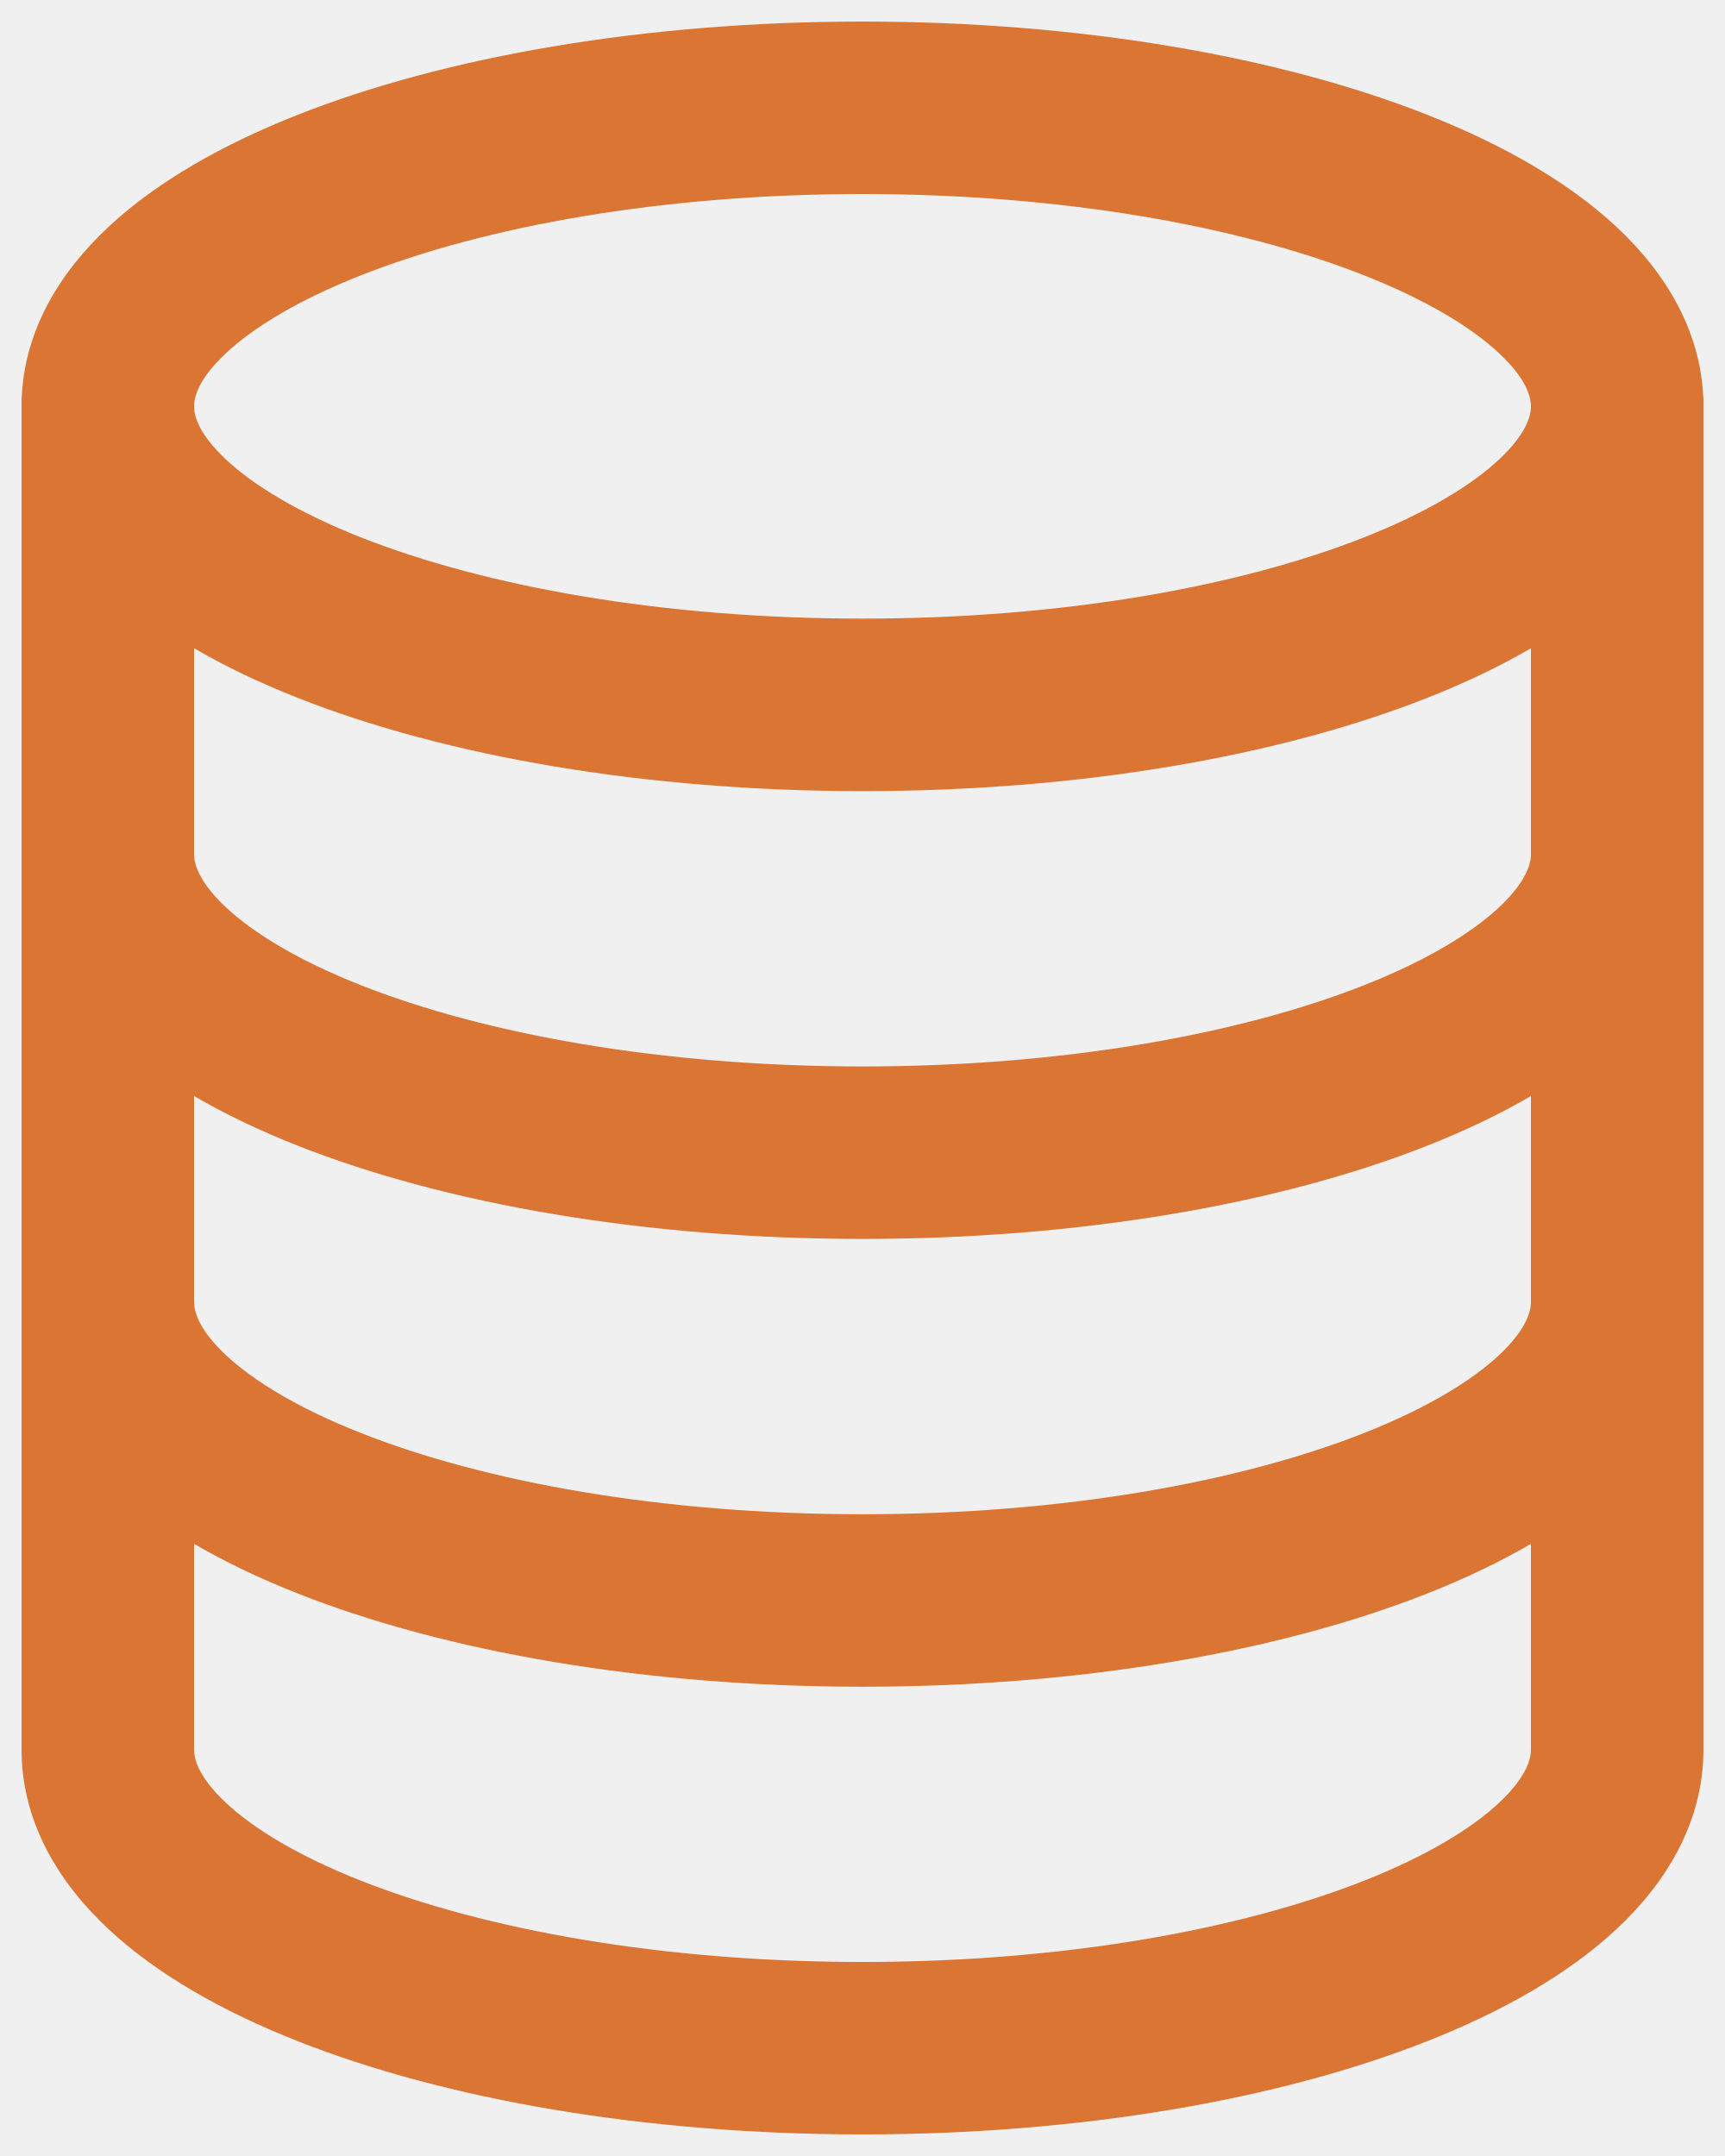
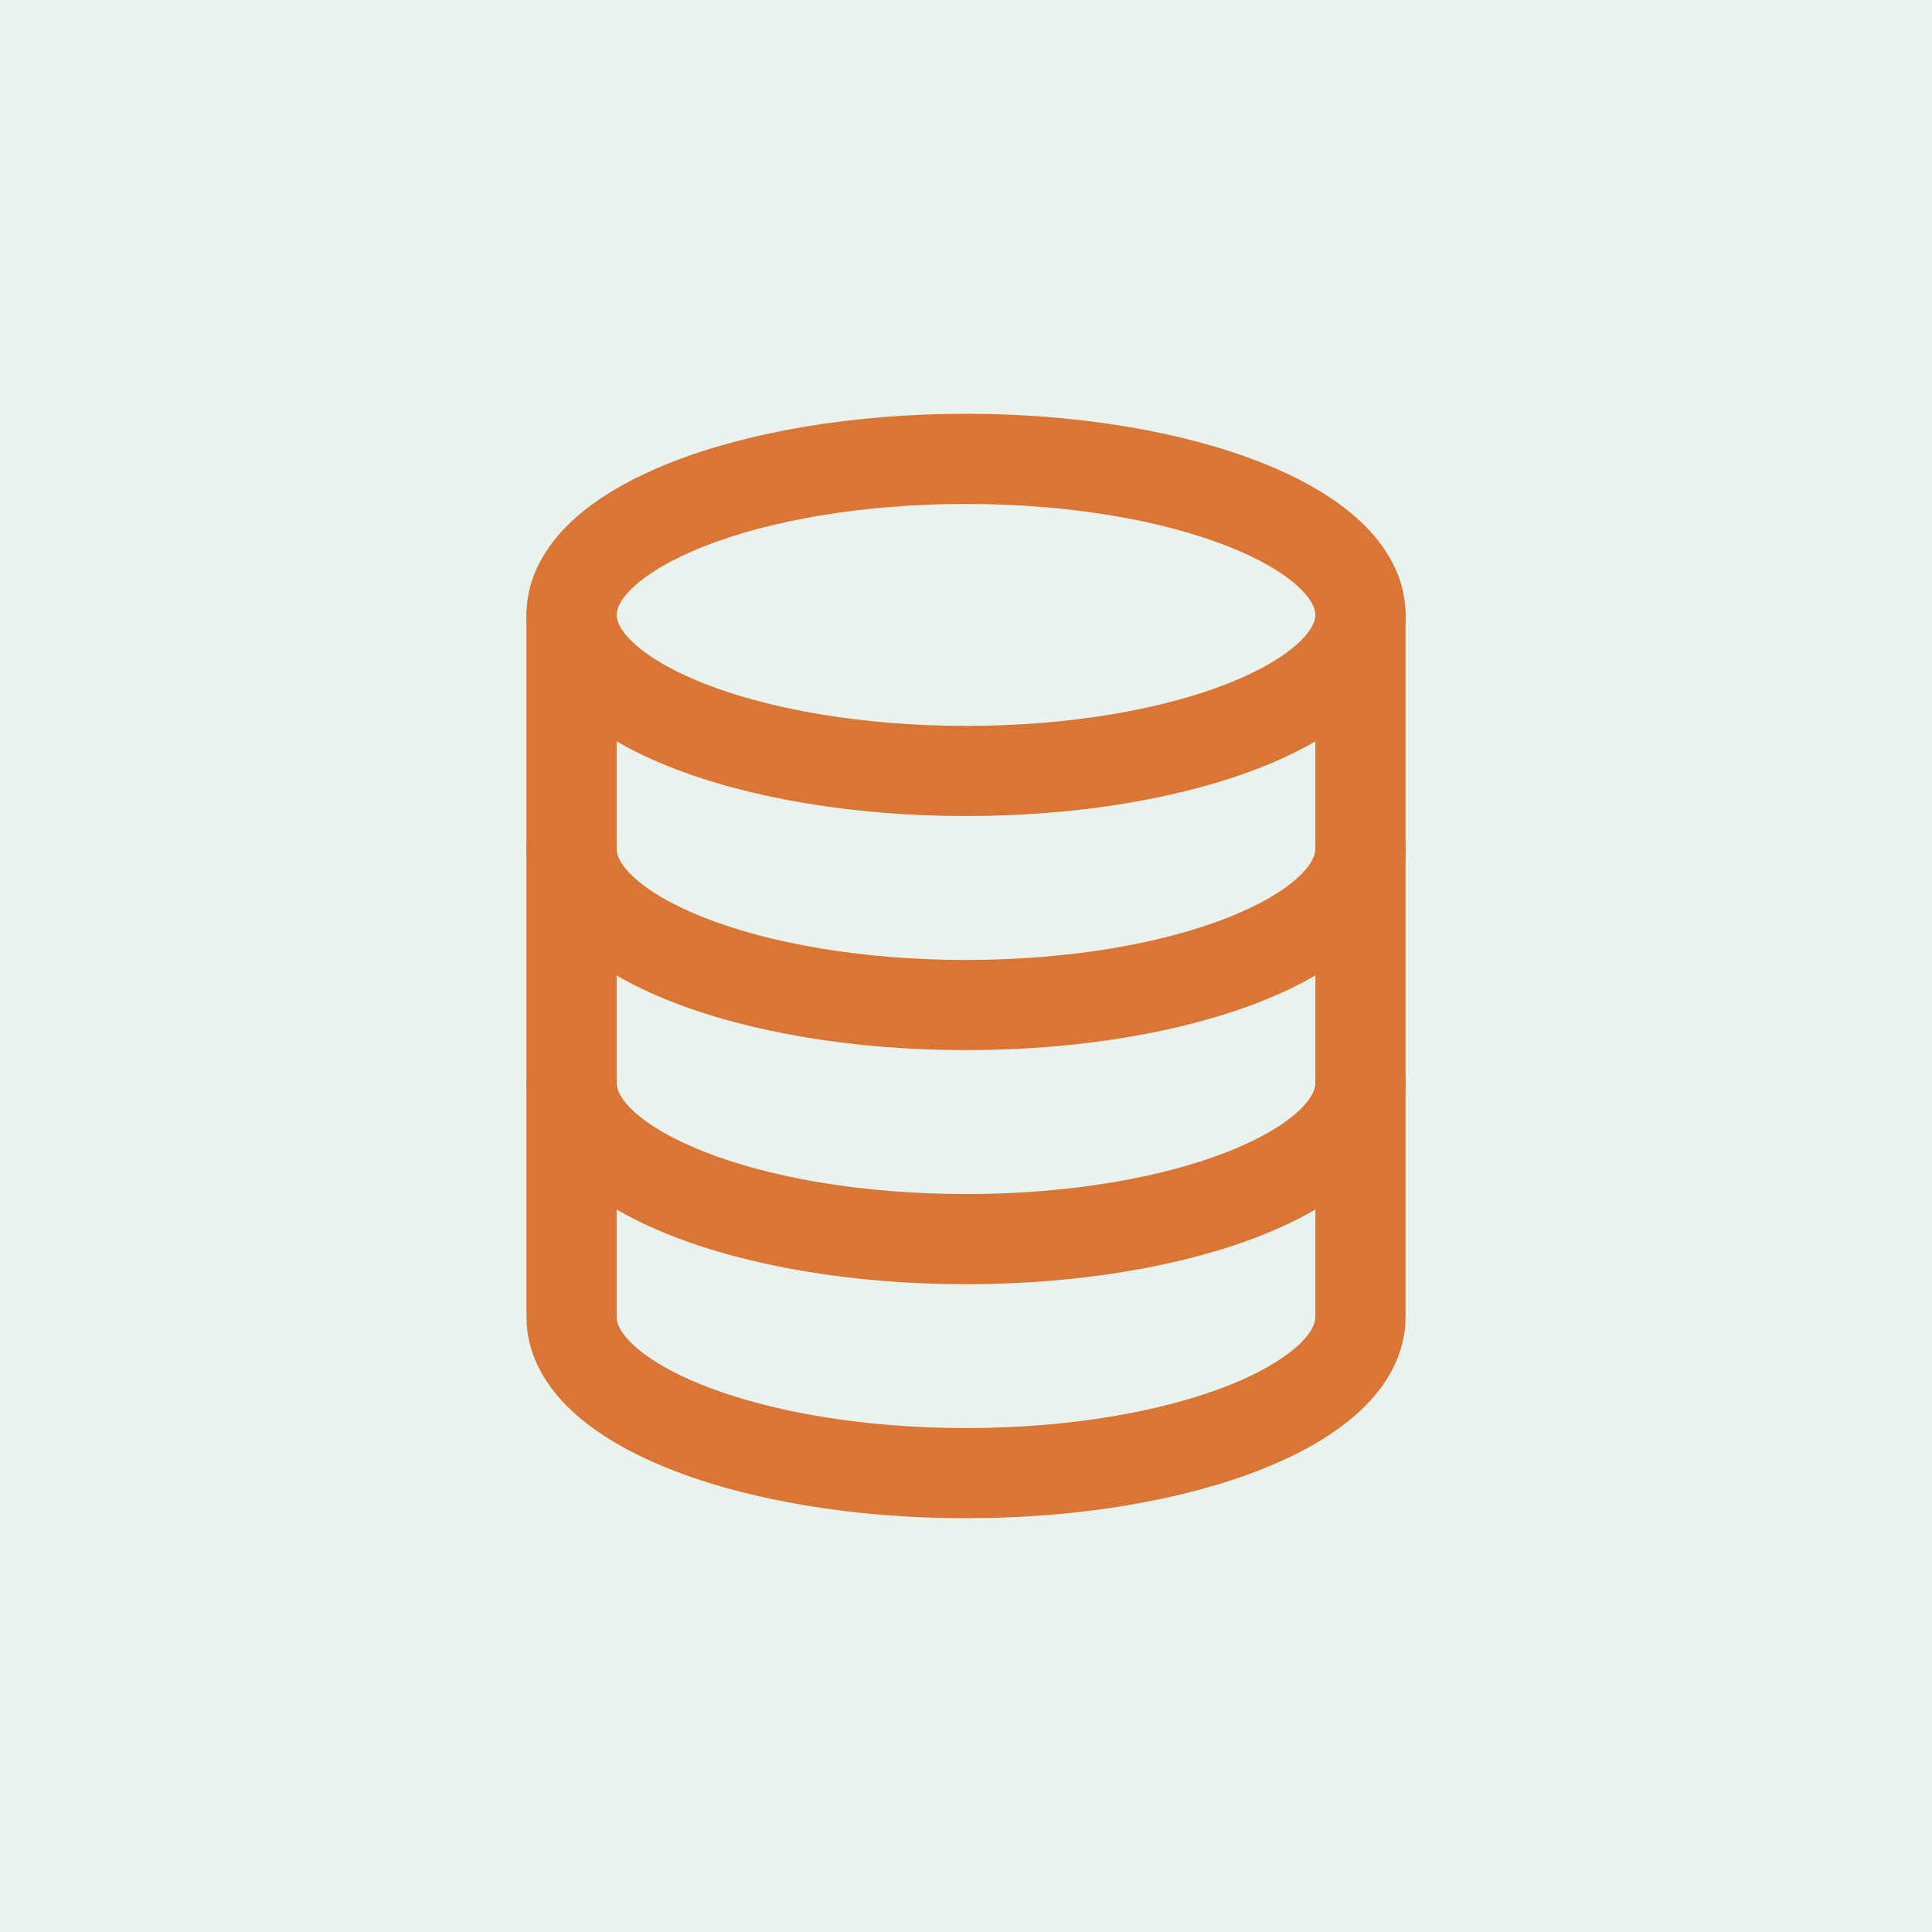
- <svg xmlns="http://www.w3.org/2000/svg" width="56" height="70" viewBox="0 0 56 70" fill="none">
-   <g clip-path="url(#clip0_2161_3774)">
-     <mask id="mask0_2161_3774" style="mask-type:luminance" maskUnits="userSpaceOnUse" x="0" y="0" width="56" height="70">
-       <path d="M56 0H0V70H56V0Z" fill="white" />
+ <svg xmlns="http://www.w3.org/2000/svg" width="120" height="120" viewBox="20 162 120 120" fill="none">
+   <rect width="120" height="120" transform="matrix(-1 0 0 1 140 162)" fill="#E8F3F0" />
+   <g clip-path="url(#clip0_2161_3725)">
+     <mask id="mask0_2161_3725" style="mask-type:luminance" maskUnits="userSpaceOnUse" x="52" y="187" width="56" height="70">
+       <path d="M108 187H52V257H108V187Z" fill="white" />
    </mask>
-     <g mask="url(#mask0_2161_3774)">
-       <path fill-rule="evenodd" clip-rule="evenodd" d="M7.338 11.465C6.447 12.298 6.3 12.884 6.3 13.193C6.3 13.501 6.447 14.087 7.338 14.921C8.234 15.759 9.682 16.642 11.706 17.443C15.737 19.038 21.496 20.085 28 20.085C34.504 20.085 40.263 19.038 44.294 17.443C46.318 16.642 47.766 15.759 48.662 14.921C49.553 14.087 49.7 13.501 49.7 13.193C49.7 12.884 49.553 12.298 48.662 11.465C47.766 10.627 46.318 9.743 44.294 8.943C40.263 7.348 34.504 6.3 28 6.3C21.496 6.3 15.737 7.348 11.706 8.943C9.682 9.743 8.234 10.627 7.338 11.465ZM9.646 3.735C14.482 1.822 20.973 0.7 28 0.7C35.027 0.7 41.518 1.822 46.354 3.735C48.764 4.689 50.904 5.894 52.487 7.375C54.075 8.861 55.3 10.825 55.3 13.193C55.3 15.561 54.075 17.525 52.487 19.011C50.904 20.492 48.764 21.697 46.354 22.65C41.518 24.564 35.027 25.686 28 25.686C20.973 25.686 14.482 24.564 9.646 22.65C7.236 21.697 5.096 20.492 3.513 19.011C1.924 17.525 0.7 15.561 0.7 13.193C0.7 10.825 1.924 8.861 3.513 7.375C5.096 5.894 7.236 4.689 9.646 3.735Z" fill="#DB7533" />
-       <path fill-rule="evenodd" clip-rule="evenodd" d="M3.5 10.393C5.046 10.393 6.3 11.646 6.3 13.193V27.733C6.3 28.041 6.447 28.627 7.338 29.461C8.234 30.299 9.682 31.182 11.706 31.983C15.736 33.577 21.496 34.625 28 34.625C34.504 34.625 40.264 33.577 44.294 31.983C46.318 31.182 47.766 30.299 48.662 29.461C49.553 28.627 49.7 28.041 49.7 27.733V13.193C49.7 11.646 50.954 10.393 52.5 10.393C54.046 10.393 55.3 11.646 55.3 13.193V27.733C55.3 30.101 54.076 32.065 52.487 33.55C50.904 35.032 48.764 36.237 46.354 37.19C41.518 39.103 35.027 40.225 28 40.225C20.973 40.225 14.482 39.103 9.646 37.19C7.236 36.237 5.096 35.032 3.513 33.55C1.924 32.065 0.7 30.101 0.7 27.733V13.193C0.7 11.646 1.954 10.393 3.5 10.393Z" fill="#DB7533" />
-       <path fill-rule="evenodd" clip-rule="evenodd" d="M3.5 24.933C5.046 24.933 6.3 26.186 6.3 27.733V42.272C6.3 42.581 6.447 43.166 7.338 44C8.234 44.838 9.682 45.722 11.706 46.522C15.736 48.117 21.496 49.164 28 49.164C34.504 49.164 40.264 48.117 44.294 46.522C46.318 45.722 47.766 44.838 48.662 44C49.553 43.166 49.7 42.581 49.7 42.272V27.733C49.7 26.186 50.954 24.933 52.5 24.933C54.046 24.933 55.3 26.186 55.3 27.733V42.272C55.3 44.64 54.076 46.604 52.487 48.09C50.904 49.571 48.764 50.776 46.354 51.729C41.518 53.643 35.027 54.764 28 54.764C20.973 54.764 14.482 53.643 9.646 51.729C7.236 50.776 5.096 49.571 3.513 48.09C1.924 46.604 0.7 44.64 0.7 42.272V27.733C0.7 26.186 1.954 24.933 3.5 24.933Z" fill="#DB7533" />
-       <path fill-rule="evenodd" clip-rule="evenodd" d="M3.5 39.468C5.046 39.468 6.3 40.721 6.3 42.267V56.807C6.3 57.115 6.447 57.701 7.338 58.535C8.234 59.373 9.682 60.257 11.706 61.057C15.736 62.652 21.496 63.7 28 63.7C34.504 63.7 40.264 62.652 44.294 61.057C46.318 60.257 47.766 59.373 48.662 58.535C49.553 57.701 49.7 57.115 49.7 56.807V42.267C49.7 40.721 50.954 39.468 52.5 39.468C54.046 39.468 55.3 40.721 55.3 42.267V56.807C55.3 59.175 54.076 61.139 52.487 62.625C50.904 64.106 48.764 65.311 46.354 66.264C41.518 68.178 35.027 69.299 28 69.299C20.973 69.299 14.482 68.178 9.646 66.264C7.236 65.311 5.096 64.106 3.513 62.625C1.924 61.139 0.7 59.175 0.7 56.807V42.267C0.7 40.721 1.954 39.468 3.5 39.468Z" fill="#DB7533" />
+     <g mask="url(#mask0_2161_3725)">
+       <path fill-rule="evenodd" clip-rule="evenodd" d="M59.338 198.465C58.447 199.298 58.3 199.884 58.3 200.193C58.3 200.501 58.447 201.087 59.338 201.921C60.234 202.759 61.682 203.642 63.706 204.443C67.737 206.038 73.496 207.086 80 207.086C86.504 207.086 92.263 206.038 96.294 204.443C98.318 203.642 99.766 202.759 100.662 201.921C101.553 201.087 101.7 200.501 101.7 200.193C101.7 199.884 101.553 199.298 100.662 198.465C99.766 197.627 98.318 196.743 96.294 195.943C92.263 194.348 86.504 193.3 80 193.3C73.496 193.3 67.737 194.348 63.706 195.943C61.682 196.743 60.234 197.627 59.338 198.465ZM61.646 190.735C66.482 188.822 72.973 187.7 80 187.7C87.027 187.7 93.518 188.822 98.354 190.735C100.764 191.689 102.904 192.894 104.487 194.375C106.076 195.861 107.3 197.825 107.3 200.193C107.3 202.561 106.076 204.525 104.487 206.011C102.904 207.492 100.764 208.697 98.354 209.65C93.518 211.564 87.027 212.686 80 212.686C72.973 212.686 66.482 211.564 61.646 209.65C59.236 208.697 57.096 207.492 55.513 206.011C53.924 204.525 52.7 202.561 52.7 200.193C52.7 197.825 53.924 195.861 55.513 194.375C57.096 192.894 59.236 191.689 61.646 190.735Z" fill="#DB7533" />
+       <path fill-rule="evenodd" clip-rule="evenodd" d="M55.5 197.393C57.046 197.393 58.3 198.646 58.3 200.193V214.733C58.3 215.041 58.447 215.627 59.338 216.461C60.234 217.299 61.682 218.182 63.706 218.983C67.736 220.577 73.496 221.625 80 221.625C86.504 221.625 92.263 220.577 96.294 218.983C98.318 218.182 99.766 217.299 100.662 216.461C101.553 215.627 101.7 215.041 101.7 214.733V200.193C101.7 198.646 102.954 197.393 104.5 197.393C106.046 197.393 107.3 198.646 107.3 200.193V214.733C107.3 217.101 106.076 219.065 104.487 220.55C102.904 222.032 100.764 223.237 98.354 224.19C93.518 226.104 87.027 227.225 80 227.225C72.972 227.225 66.482 226.104 61.646 224.19C59.236 223.237 57.096 222.032 55.513 220.55C53.924 219.065 52.7 217.101 52.7 214.733V200.193C52.7 198.646 53.954 197.393 55.5 197.393Z" fill="#DB7533" />
+       <path fill-rule="evenodd" clip-rule="evenodd" d="M55.5 211.933C57.046 211.933 58.3 213.186 58.3 214.733V229.272C58.3 229.581 58.447 230.166 59.338 231C60.234 231.838 61.682 232.722 63.706 233.522C67.736 235.117 73.496 236.165 80 236.165C86.504 236.165 92.263 235.117 96.294 233.522C98.318 232.722 99.766 231.838 100.662 231C101.553 230.166 101.7 229.581 101.7 229.272V214.733C101.7 213.186 102.954 211.933 104.5 211.933C106.046 211.933 107.3 213.186 107.3 214.733V229.272C107.3 231.64 106.076 233.604 104.487 235.09C102.904 236.571 100.764 237.776 98.354 238.729C93.518 240.643 87.027 241.765 80 241.765C72.972 241.765 66.482 240.643 61.646 238.729C59.236 237.776 57.096 236.571 55.513 235.09C53.924 233.604 52.7 231.64 52.7 229.272V214.733C52.7 213.186 53.954 211.933 55.5 211.933Z" fill="#DB7533" />
+       <path fill-rule="evenodd" clip-rule="evenodd" d="M55.5 226.468C57.046 226.468 58.3 227.721 58.3 229.268V243.807C58.3 244.115 58.447 244.701 59.338 245.535C60.234 246.373 61.682 247.257 63.706 248.057C67.736 249.652 73.496 250.7 80 250.7C86.504 250.7 92.263 249.652 96.294 248.057C98.318 247.257 99.766 246.373 100.662 245.535C101.553 244.701 101.7 244.115 101.7 243.807V229.268C101.7 227.721 102.954 226.468 104.5 226.468C106.046 226.468 107.3 227.721 107.3 229.268V243.807C107.3 246.175 106.076 248.139 104.487 249.625C102.904 251.106 100.764 252.311 98.354 253.264C93.518 255.178 87.027 256.3 80 256.3C72.972 256.3 66.482 255.178 61.646 253.264C59.236 252.311 57.096 251.106 55.513 249.625C53.924 248.139 52.7 246.175 52.7 243.807V229.268C52.7 227.721 53.954 226.468 55.5 226.468Z" fill="#DB7533" />
    </g>
  </g>
  <defs>
-     <clipPath id="clip0_2161_3774">
-       <rect width="56" height="70" fill="white" />
+     <clipPath id="clip0_2161_3725">
+       <rect width="56" height="70" fill="white" transform="translate(52 187)" />
    </clipPath>
  </defs>
</svg>
